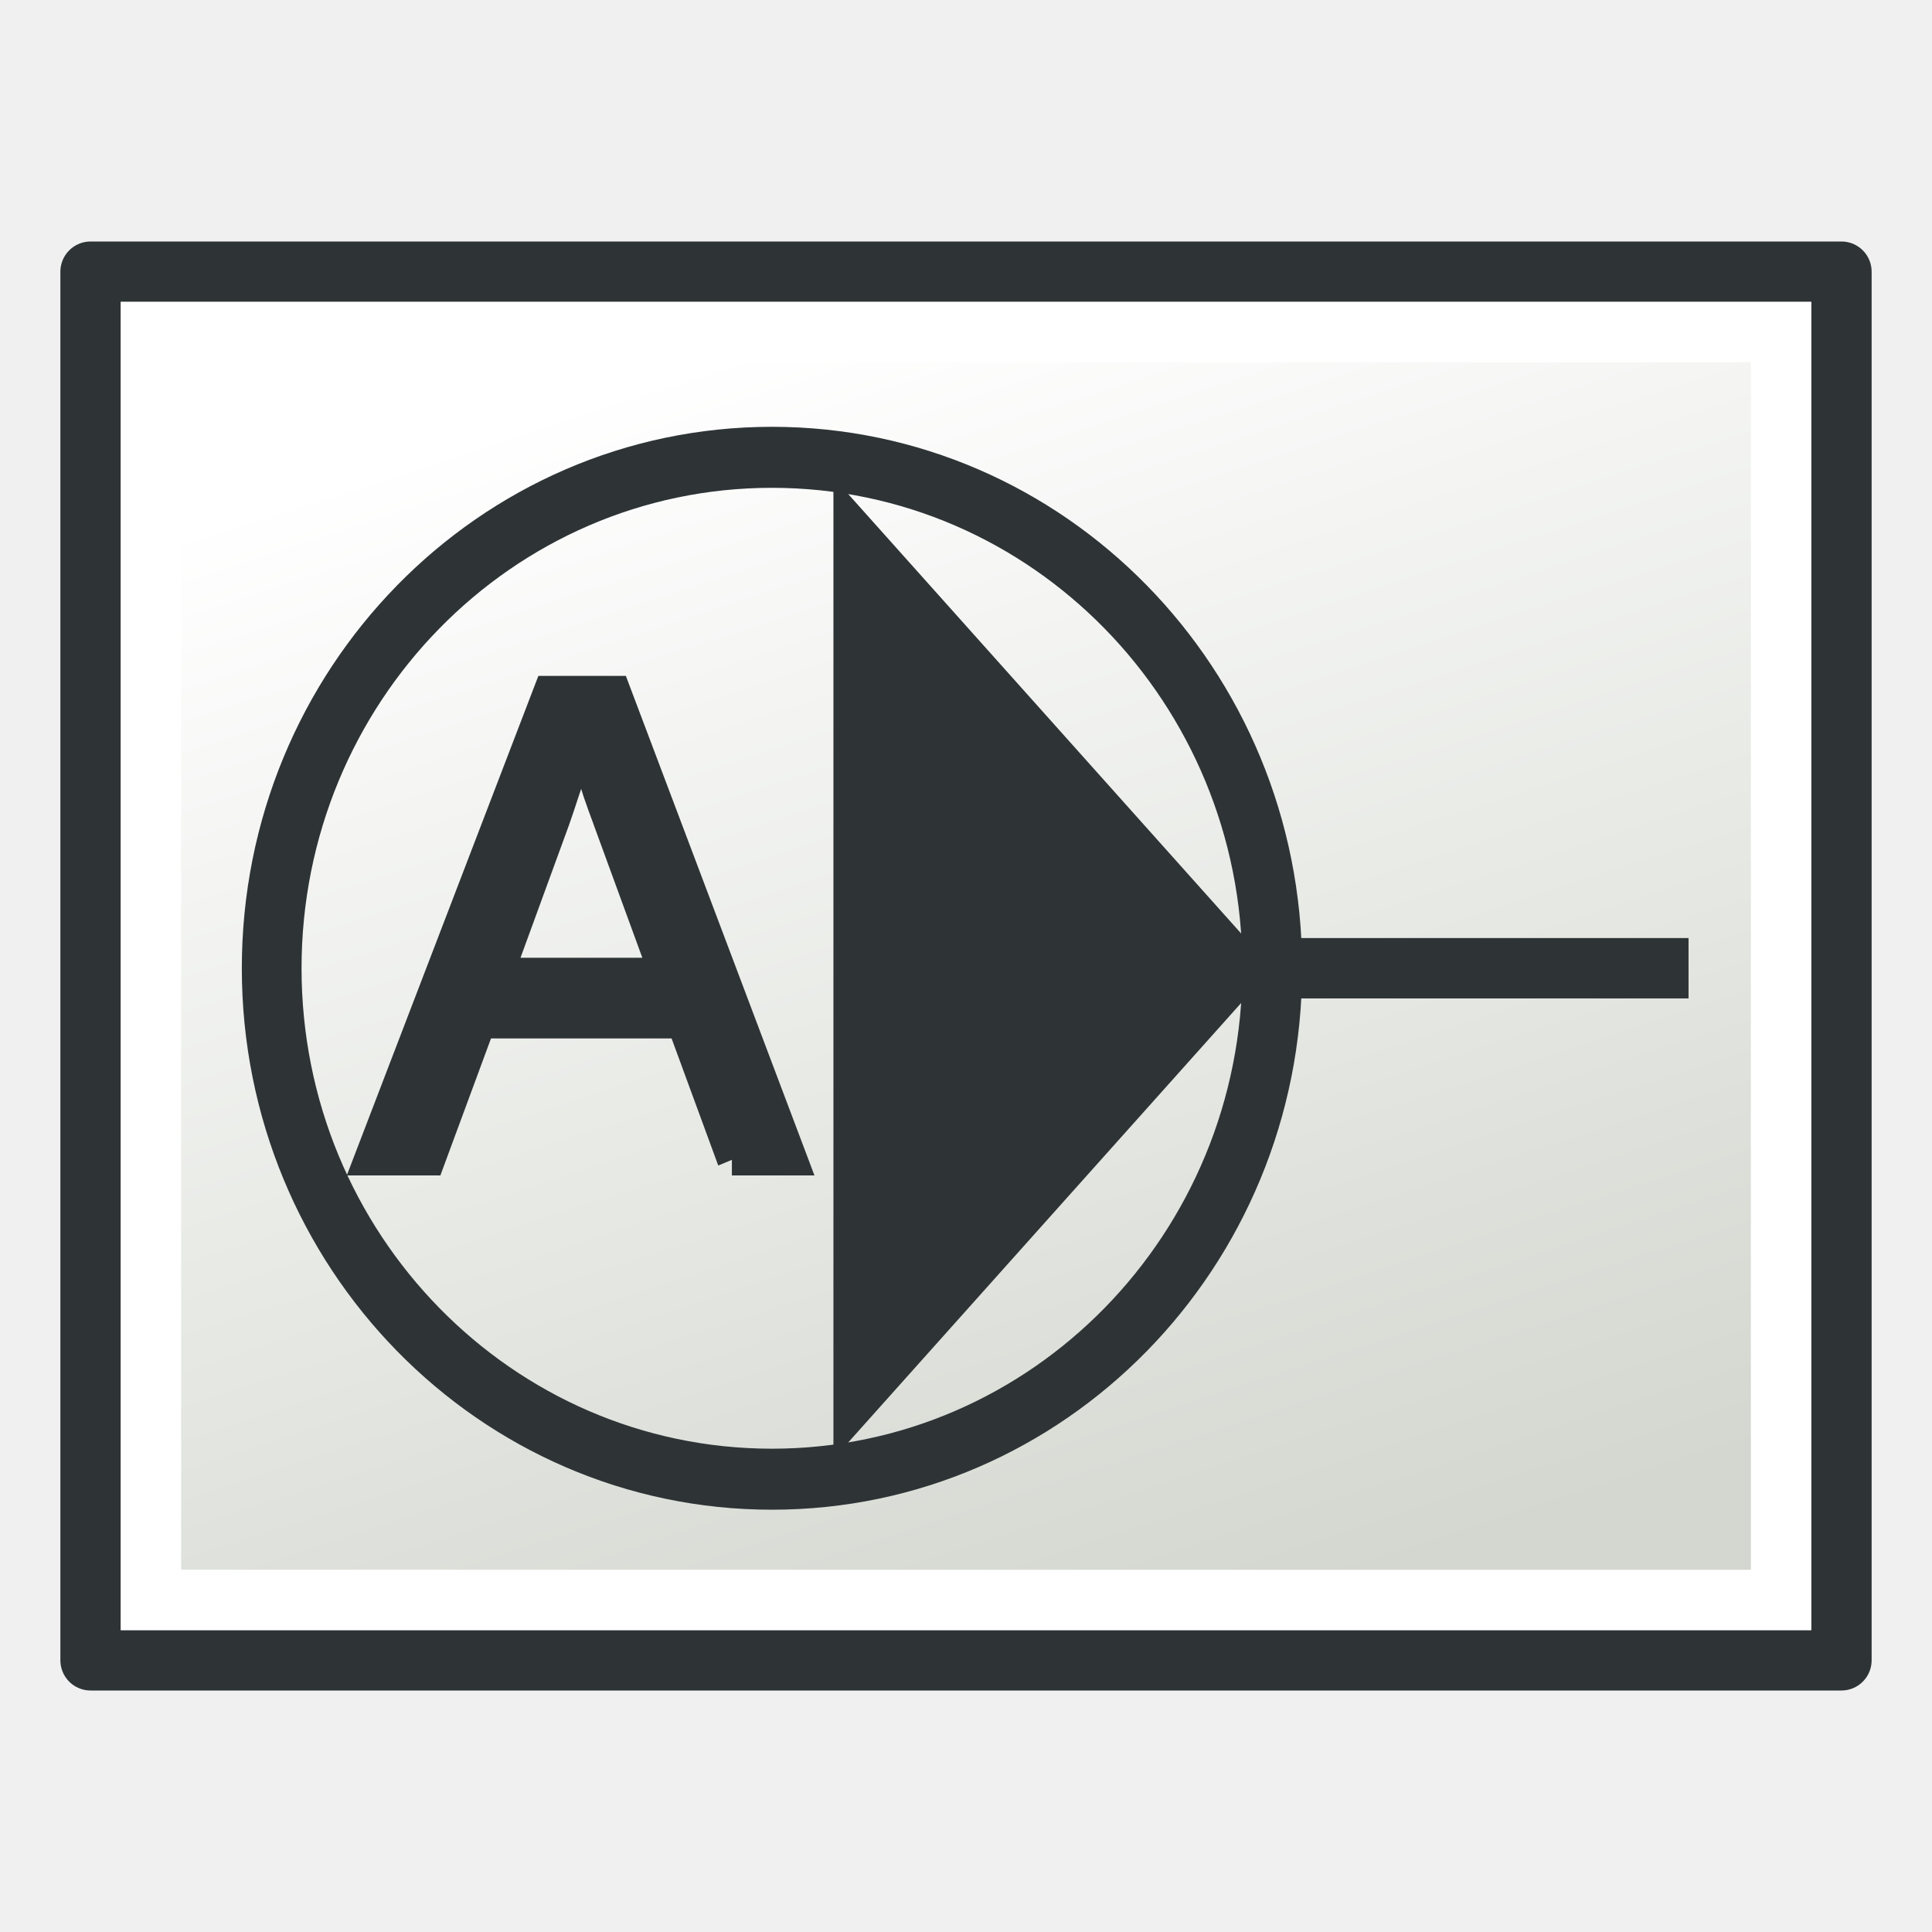
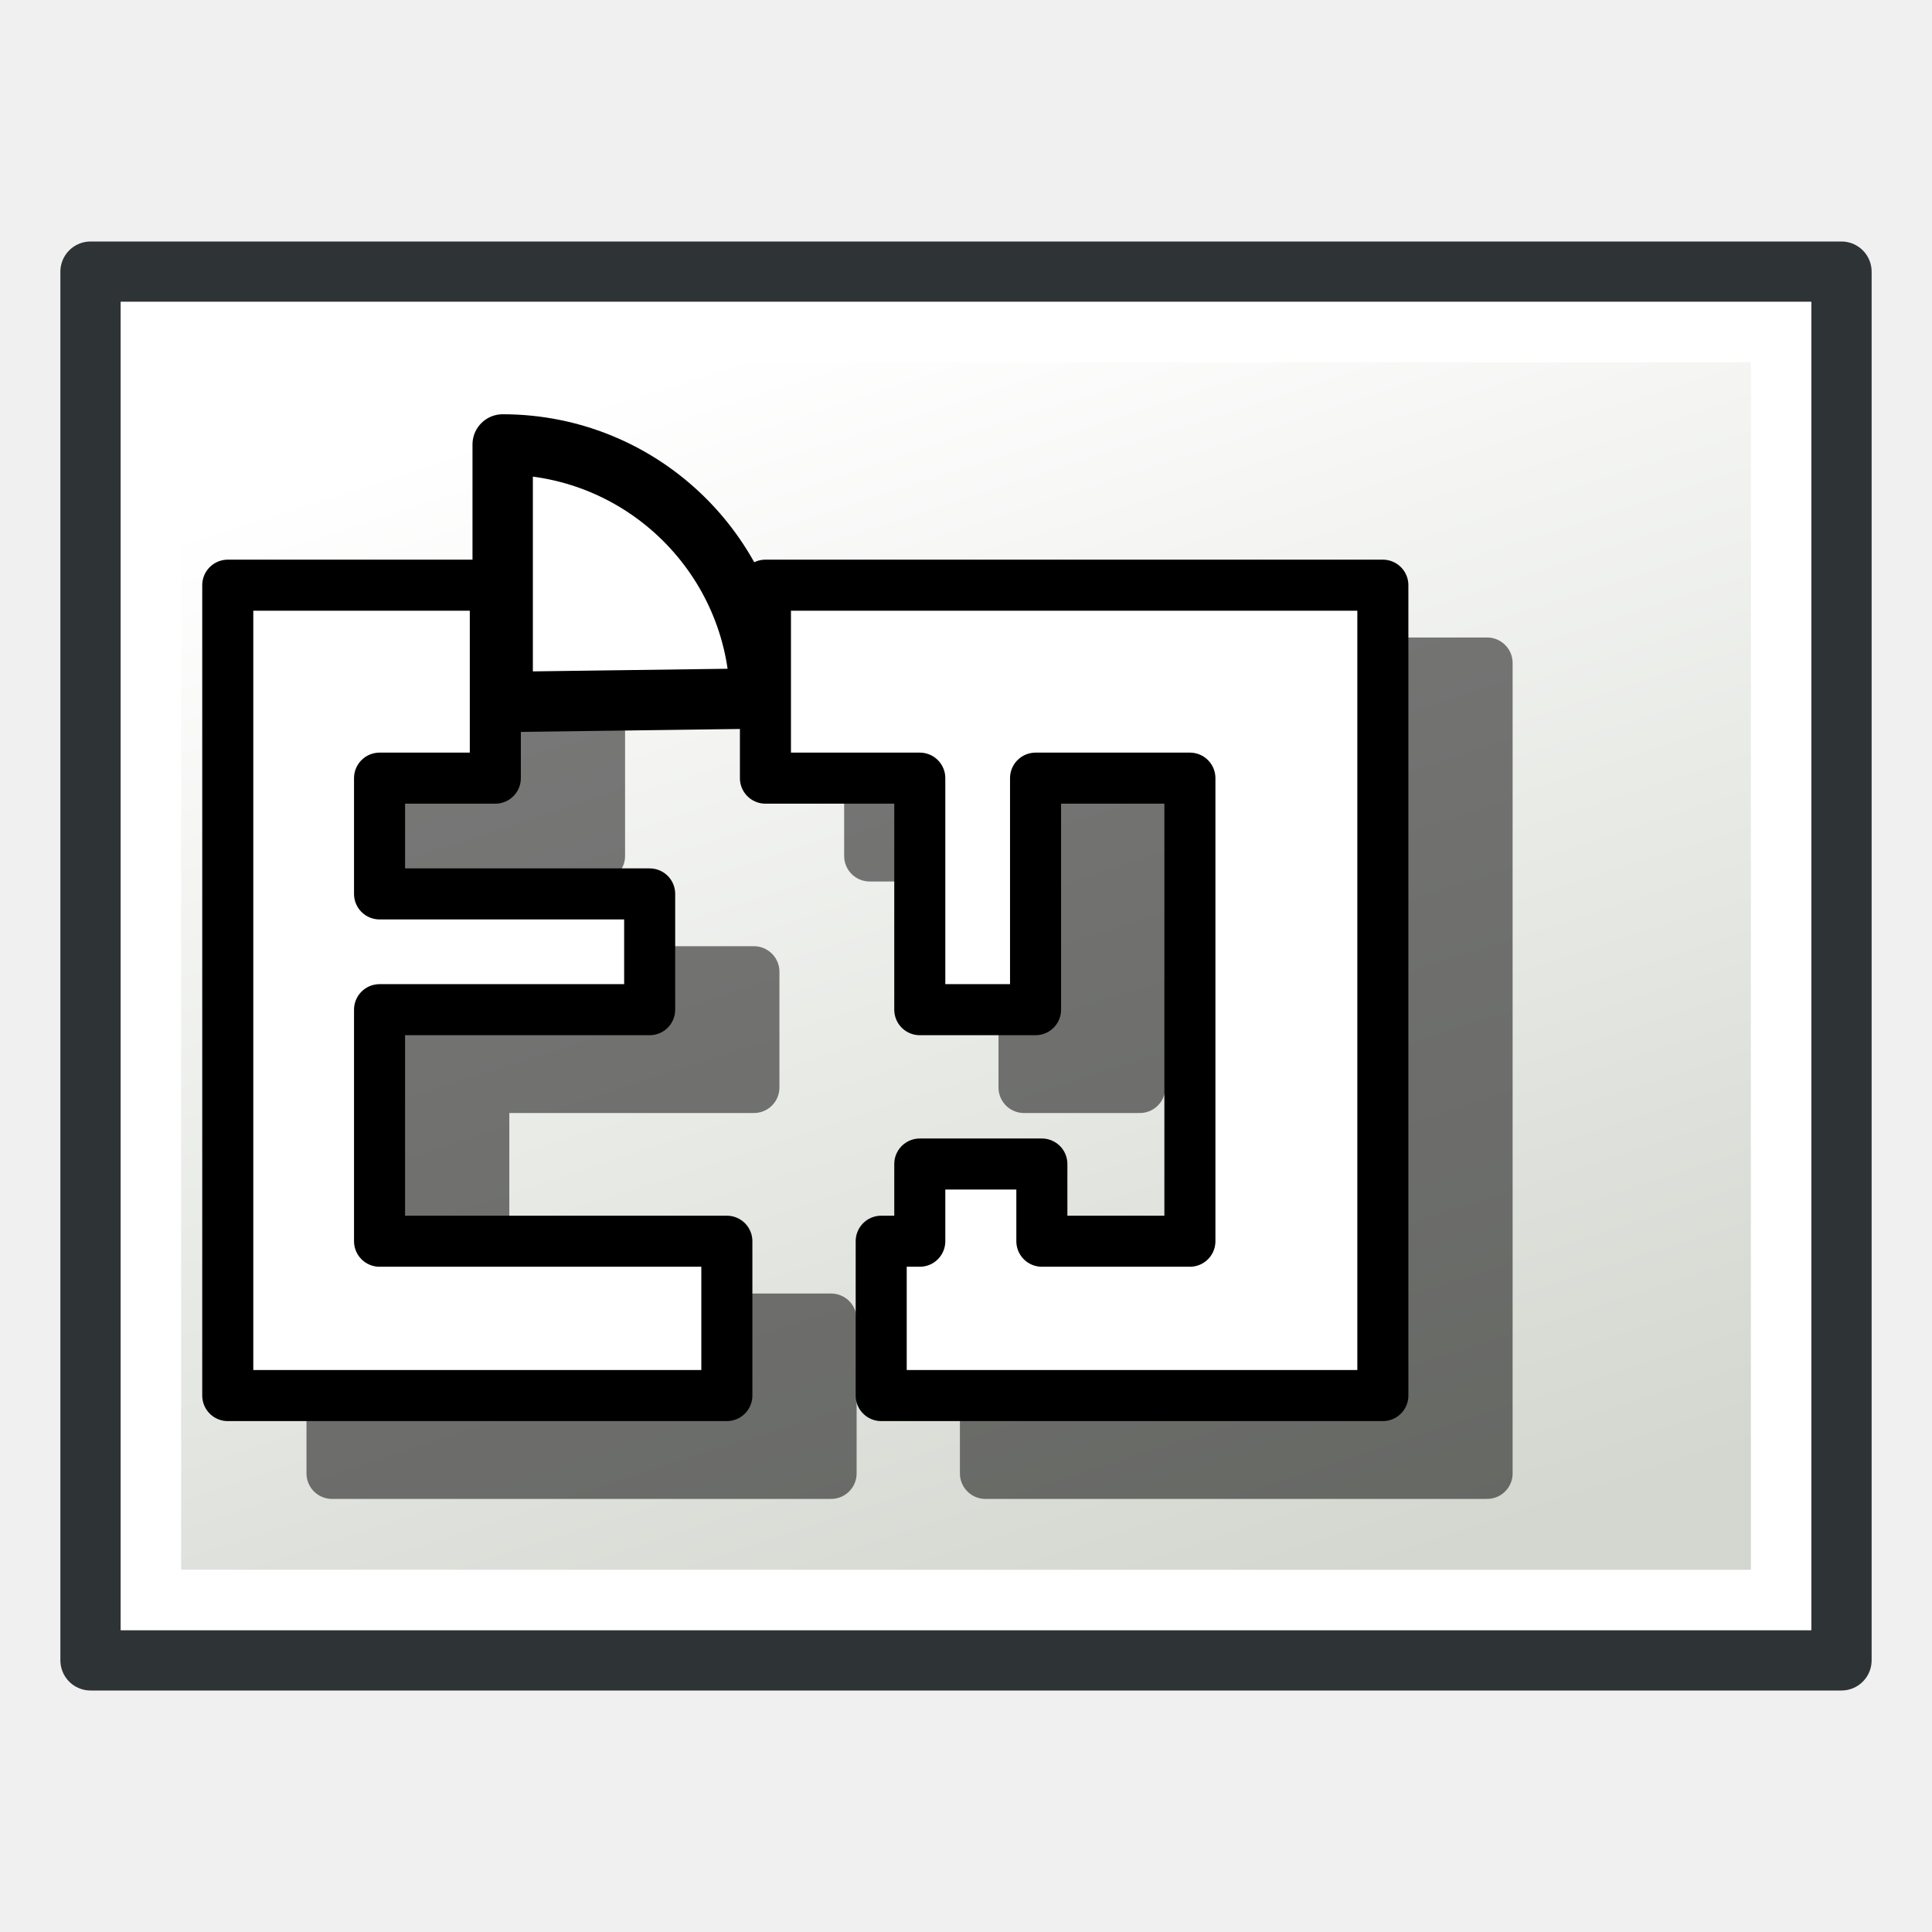
<svg xmlns="http://www.w3.org/2000/svg" xmlns:xlink="http://www.w3.org/1999/xlink" width="64" height="64" id="svg249" version="1.1">
  <defs id="defs3">
    <radialGradient xlink:href="#linearGradient5060" id="radialGradient5031" gradientUnits="userSpaceOnUse" gradientTransform="matrix(-2.774389,0,0,1.969706,112.7623,-872.8854)" cx="605.714" cy="486.648" fx="605.714" fy="486.648" r="117.143" />
    <linearGradient id="linearGradient5060">
      <stop style="stop-color:black;stop-opacity:1;" offset="0" id="stop5062" />
      <stop style="stop-color:black;stop-opacity:0;" offset="1" id="stop5064" />
    </linearGradient>
    <radialGradient xlink:href="#linearGradient5060" id="radialGradient5029" gradientUnits="userSpaceOnUse" gradientTransform="matrix(2.774389,0,0,1.969706,-1891.633,-872.8854)" cx="605.714" cy="486.648" fx="605.714" fy="486.648" r="117.143" />
    <linearGradient id="linearGradient5048">
      <stop style="stop-color:black;stop-opacity:0;" offset="0" id="stop5050" />
      <stop id="stop5056" offset="0.5" style="stop-color:black;stop-opacity:1;" />
      <stop style="stop-color:black;stop-opacity:0;" offset="1" id="stop5052" />
    </linearGradient>
    <linearGradient xlink:href="#linearGradient5048" id="linearGradient5027" gradientUnits="userSpaceOnUse" gradientTransform="matrix(2.774389,0,0,1.969706,-1892.179,-872.8854)" x1="302.857" y1="366.648" x2="302.857" y2="609.505" />
    <linearGradient id="linearGradient4542">
      <stop style="stop-color:#000000;stop-opacity:1;" offset="0" id="stop4544" />
      <stop style="stop-color:#000000;stop-opacity:0;" offset="1" id="stop4546" />
    </linearGradient>
    <radialGradient xlink:href="#linearGradient4542" id="radialGradient4548" cx="24.307" cy="42.078" fx="24.307" fy="42.078" r="15.822" gradientTransform="matrix(1,0,0,0.284916,0,30.08928)" gradientUnits="userSpaceOnUse" />
    <linearGradient id="linearGradient15662">
      <stop style="stop-color:#ffffff;stop-opacity:1;" offset="0" id="stop15664" />
      <stop style="stop-color:#f8f8f8;stop-opacity:1;" offset="1" id="stop15666" />
    </linearGradient>
    <radialGradient gradientUnits="userSpaceOnUse" fy="64.568" fx="20.892" r="5.257" cy="64.568" cx="20.892" id="aigrd3">
      <stop id="stop15573" style="stop-color:#F0F0F0" offset="0" />
      <stop id="stop15575" style="stop-color:#9a9a9a;stop-opacity:1;" offset="1" />
    </radialGradient>
    <radialGradient gradientUnits="userSpaceOnUse" fy="114.568" fx="20.892" r="5.256" cy="114.568" cx="20.892" id="aigrd2">
      <stop id="stop15566" style="stop-color:#F0F0F0" offset="0" />
      <stop id="stop15568" style="stop-color:#9a9a9a;stop-opacity:1;" offset="1" />
    </radialGradient>
    <linearGradient id="linearGradient269">
      <stop style="stop-color:#a3a3a3;stop-opacity:1;" offset="0" id="stop270" />
      <stop style="stop-color:#4c4c4c;stop-opacity:1;" offset="1" id="stop271" />
    </linearGradient>
    <linearGradient id="linearGradient259">
      <stop style="stop-color:#fafafa;stop-opacity:1;" offset="0" id="stop260" />
      <stop style="stop-color:#bbbbbb;stop-opacity:1;" offset="1" id="stop261" />
    </linearGradient>
    <linearGradient id="linearGradient12512">
      <stop style="stop-color:#ffffff;stop-opacity:1;" offset="0" id="stop12513" />
      <stop style="stop-color:#fff520;stop-opacity:0.891;" offset="0.5" id="stop12517" />
      <stop style="stop-color:#fff300;stop-opacity:0;" offset="1" id="stop12514" />
    </linearGradient>
    <radialGradient r="37.752" fy="3.756" fx="8.824" cy="3.756" cx="8.824" gradientTransform="matrix(0.968273,0,0,1.032767,3.428194,-47.49227)" gradientUnits="userSpaceOnUse" id="radialGradient15656" xlink:href="#linearGradient269" />
    <radialGradient r="86.708" fy="35.737" fx="33.967" cy="35.737" cx="33.967" gradientTransform="matrix(0.960493,0,0,1.041132,0.07464063,-48.13872)" gradientUnits="userSpaceOnUse" id="radialGradient15658" xlink:href="#linearGradient259" />
    <radialGradient r="38.159" fy="7.268" fx="8.144" cy="7.268" cx="8.144" gradientTransform="matrix(0.968273,0,0,1.032767,3.428194,-47.49227)" gradientUnits="userSpaceOnUse" id="radialGradient15668" xlink:href="#linearGradient15662" />
    <radialGradient xlink:href="#aigrd2" id="radialGradient2283" gradientUnits="userSpaceOnUse" gradientTransform="matrix(0.229703,0,0,0.229703,4.613529,3.979808)" cx="20.892" cy="114.568" fx="20.892" fy="114.568" r="5.256" />
    <radialGradient xlink:href="#aigrd3" id="radialGradient2285" gradientUnits="userSpaceOnUse" gradientTransform="matrix(0.229703,0,0,0.229703,4.613529,3.979808)" cx="20.892" cy="64.568" fx="20.892" fy="64.568" r="5.257" />
    <linearGradient xlink:href="#linearGradient3377-76" id="linearGradient4343" gradientUnits="userSpaceOnUse" x1="18.972" y1="14.453" x2="44.525" y2="41.793" />
    <linearGradient id="linearGradient3377-76">
      <stop style="stop-color:#faff2b;stop-opacity:1;" offset="0" id="stop3379-5" />
      <stop id="stop4345" offset="0.5" style="stop-color:#fcb915;stop-opacity:1;" />
      <stop style="stop-color:#c68708;stop-opacity:1;" offset="1" id="stop3381-7" />
    </linearGradient>
    <linearGradient xlink:href="#linearGradient3377-76" id="linearGradient4349" x1="145.647" y1="79.16" x2="175.683" y2="108.75" gradientUnits="userSpaceOnUse" />
    <linearGradient id="linearGradient4482">
      <stop style="stop-color:#faff2b;stop-opacity:1;" offset="0" id="stop4484" />
      <stop id="stop4486" offset="0.5" style="stop-color:#fcb915;stop-opacity:1;" />
      <stop style="stop-color:#c68708;stop-opacity:1;" offset="1" id="stop4488" />
    </linearGradient>
    <radialGradient xlink:href="#linearGradient3377" id="radialGradient4351" gradientUnits="userSpaceOnUse" gradientTransform="matrix(0.97435,0.2250379,-0.4623105,2.001673,48.48755,-127.9988)" cx="135.383" cy="97.37" fx="135.383" fy="97.37" r="19.467" />
    <linearGradient id="linearGradient3377">
      <stop style="stop-color:#faff2b;stop-opacity:1;" offset="0" id="stop3379" />
      <stop style="stop-color:#ffaa00;stop-opacity:1;" offset="1" id="stop3381" />
    </linearGradient>
    <radialGradient xlink:href="#linearGradient3377" id="radialGradient4353" gradientUnits="userSpaceOnUse" cx="45.883" cy="28.87" fx="45.883" fy="28.87" r="19.467" />
    <linearGradient id="linearGradient4495">
      <stop style="stop-color:#faff2b;stop-opacity:1;" offset="0" id="stop4497" />
      <stop style="stop-color:#ffaa00;stop-opacity:1;" offset="1" id="stop4499" />
    </linearGradient>
    <linearGradient xlink:href="#linearGradient5048-6" id="linearGradient5027-3" gradientUnits="userSpaceOnUse" gradientTransform="matrix(2.774389,0,0,1.969706,-1892.179,-872.8854)" x1="302.857" y1="366.648" x2="302.857" y2="609.505" />
    <linearGradient id="linearGradient5048-6">
      <stop style="stop-color:black;stop-opacity:0;" offset="0" id="stop5050-7" />
      <stop id="stop5056-5" offset="0.5" style="stop-color:black;stop-opacity:1;" />
      <stop style="stop-color:black;stop-opacity:0;" offset="1" id="stop5052-3" />
    </linearGradient>
    <radialGradient xlink:href="#linearGradient5060-6" id="radialGradient5029-5" gradientUnits="userSpaceOnUse" gradientTransform="matrix(2.774389,0,0,1.969706,-1891.633,-872.8854)" cx="605.714" cy="486.648" fx="605.714" fy="486.648" r="117.143" />
    <linearGradient id="linearGradient5060-6">
      <stop style="stop-color:black;stop-opacity:1;" offset="0" id="stop5062-2" />
      <stop style="stop-color:black;stop-opacity:0;" offset="1" id="stop5064-9" />
    </linearGradient>
    <radialGradient xlink:href="#linearGradient5060-6" id="radialGradient5031-1" gradientUnits="userSpaceOnUse" gradientTransform="matrix(-2.774389,0,0,1.969706,112.7623,-872.8854)" cx="605.714" cy="486.648" fx="605.714" fy="486.648" r="117.143" />
    <radialGradient r="86.708" fy="35.737" fx="33.967" cy="35.737" cx="33.967" gradientTransform="matrix(1.321341,0,0,1.475258,-18.06141,-66.15249)" gradientUnits="userSpaceOnUse" id="radialGradient15658-2" xlink:href="#linearGradient259-7" />
    <linearGradient id="linearGradient259-7">
      <stop style="stop-color:#fafafa;stop-opacity:1;" offset="0" id="stop260-0" />
      <stop style="stop-color:#bbbbbb;stop-opacity:1;" offset="1" id="stop261-9" />
    </linearGradient>
    <radialGradient r="37.752" fy="40.64" fx="4.416" cy="40.64" cx="4.416" gradientTransform="matrix(1.332044,0,0,1.463405,-13.44796,-65.2365)" gradientUnits="userSpaceOnUse" id="radialGradient15656-3" xlink:href="#linearGradient269-6" />
    <linearGradient id="linearGradient269-6">
      <stop style="stop-color:#a3a3a3;stop-opacity:1;" offset="0" id="stop270-0" />
      <stop style="stop-color:#4c4c4c;stop-opacity:1;" offset="1" id="stop271-6" />
    </linearGradient>
    <radialGradient r="38.159" fy="7.268" fx="8.144" cy="7.268" cx="8.144" gradientTransform="matrix(1.299285,0,0,1.431507,-12.76546,-64.44349)" gradientUnits="userSpaceOnUse" id="radialGradient15668-2" xlink:href="#linearGradient15662-6" />
    <linearGradient id="linearGradient15662-6">
      <stop style="stop-color:#ffffff;stop-opacity:1;" offset="0" id="stop15664-1" />
      <stop style="stop-color:#f8f8f8;stop-opacity:1;" offset="1" id="stop15666-8" />
    </linearGradient>
    <radialGradient xlink:href="#aigrd2-9" id="radialGradient2283-7" gradientUnits="userSpaceOnUse" gradientTransform="matrix(0.229703,0,0,0.229703,4.613529,3.979808)" cx="20.892" cy="114.568" fx="20.892" fy="114.568" r="5.256" />
    <radialGradient gradientUnits="userSpaceOnUse" fy="114.568" fx="20.892" r="5.256" cy="114.568" cx="20.892" id="aigrd2-9">
      <stop id="stop15566-2" style="stop-color:#F0F0F0" offset="0" />
      <stop id="stop15568-0" style="stop-color:#9a9a9a;stop-opacity:1;" offset="1" />
    </radialGradient>
    <radialGradient xlink:href="#aigrd3-3" id="radialGradient2285-2" gradientUnits="userSpaceOnUse" gradientTransform="matrix(0.229703,0,0,0.229703,4.613529,3.979808)" cx="20.892" cy="64.568" fx="20.892" fy="64.568" r="5.257" />
    <radialGradient gradientUnits="userSpaceOnUse" fy="64.568" fx="20.892" r="5.257" cy="64.568" cx="20.892" id="aigrd3-3">
      <stop id="stop15573-7" style="stop-color:#F0F0F0" offset="0" />
      <stop id="stop15575-5" style="stop-color:#9a9a9a;stop-opacity:1;" offset="1" />
    </radialGradient>
    <radialGradient r="117.143" fy="486.648" fx="605.714" cy="486.648" cx="605.714" gradientTransform="matrix(-2.774389,0,0,1.969706,112.7623,-872.8854)" gradientUnits="userSpaceOnUse" id="radialGradient3187" xlink:href="#linearGradient5060-6" />
    <linearGradient xlink:href="#linearGradient5048-7" id="linearGradient5027-1" gradientUnits="userSpaceOnUse" gradientTransform="matrix(2.774389,0,0,1.969706,-1892.179,-872.8854)" x1="302.857" y1="366.648" x2="302.857" y2="609.505" />
    <linearGradient id="linearGradient5048-7">
      <stop style="stop-color:black;stop-opacity:0;" offset="0" id="stop5050-4" />
      <stop id="stop5056-0" offset="0.5" style="stop-color:black;stop-opacity:1;" />
      <stop style="stop-color:black;stop-opacity:0;" offset="1" id="stop5052-9" />
    </linearGradient>
    <radialGradient xlink:href="#linearGradient5060-8" id="radialGradient5029-4" gradientUnits="userSpaceOnUse" gradientTransform="matrix(2.774389,0,0,1.969706,-1891.633,-872.8854)" cx="605.714" cy="486.648" fx="605.714" fy="486.648" r="117.143" />
    <linearGradient id="linearGradient5060-8">
      <stop style="stop-color:black;stop-opacity:1;" offset="0" id="stop5062-8" />
      <stop style="stop-color:black;stop-opacity:0;" offset="1" id="stop5064-2" />
    </linearGradient>
    <radialGradient r="117.143" fy="486.648" fx="605.714" cy="486.648" cx="605.714" gradientTransform="matrix(-2.774389,0,0,1.969706,112.7623,-872.8854)" gradientUnits="userSpaceOnUse" id="radialGradient3277" xlink:href="#linearGradient5060-8" />
    <radialGradient r="86.708" fy="35.737" fx="33.967" cy="35.737" cx="33.967" gradientTransform="matrix(1.321363,0,0,1.424368,-18.06195,-63.97457)" gradientUnits="userSpaceOnUse" id="radialGradient15658-4" xlink:href="#linearGradient259-5" />
    <linearGradient id="linearGradient259-5">
      <stop style="stop-color:#fafafa;stop-opacity:1;" offset="0" id="stop260-5" />
      <stop style="stop-color:#bbbbbb;stop-opacity:1;" offset="1" id="stop261-1" />
    </linearGradient>
    <radialGradient r="37.752" fy="37.389" fx="3.343" cy="37.389" cx="3.343" gradientTransform="matrix(1.332067,0,0,1.412924,-13.44842,-63.09017)" gradientUnits="userSpaceOnUse" id="radialGradient15656-7" xlink:href="#linearGradient269-1" />
    <linearGradient id="linearGradient269-1">
      <stop style="stop-color:#a3a3a3;stop-opacity:1;" offset="0" id="stop270-1" />
      <stop style="stop-color:#4c4c4c;stop-opacity:1;" offset="1" id="stop271-5" />
    </linearGradient>
    <radialGradient r="38.159" fy="7.268" fx="8.144" cy="7.268" cx="8.144" gradientTransform="matrix(1.299285,0,0,1.378488,-12.76539,-62.24188)" gradientUnits="userSpaceOnUse" id="radialGradient15668-27" xlink:href="#linearGradient15662-61" />
    <linearGradient id="linearGradient15662-61">
      <stop style="stop-color:#ffffff;stop-opacity:1;" offset="0" id="stop15664-4" />
      <stop style="stop-color:#f8f8f8;stop-opacity:1;" offset="1" id="stop15666-2" />
    </linearGradient>
    <radialGradient xlink:href="#aigrd2-2" id="radialGradient2283-3" gradientUnits="userSpaceOnUse" gradientTransform="matrix(0.229703,0,0,0.229703,4.613529,3.979808)" cx="20.892" cy="114.568" fx="20.892" fy="114.568" r="5.256" />
    <radialGradient gradientUnits="userSpaceOnUse" fy="114.568" fx="20.892" r="5.256" cy="114.568" cx="20.892" id="aigrd2-2">
      <stop id="stop15566-21" style="stop-color:#F0F0F0" offset="0" />
      <stop id="stop15568-6" style="stop-color:#9a9a9a;stop-opacity:1;" offset="1" />
    </radialGradient>
    <radialGradient xlink:href="#aigrd3-5" id="radialGradient2285-8" gradientUnits="userSpaceOnUse" gradientTransform="matrix(0.229703,0,0,0.229703,4.613529,3.979808)" cx="20.892" cy="64.568" fx="20.892" fy="64.568" r="5.257" />
    <radialGradient gradientUnits="userSpaceOnUse" fy="64.568" fx="20.892" r="5.257" cy="64.568" cx="20.892" id="aigrd3-5">
      <stop id="stop15573-76" style="stop-color:#F0F0F0" offset="0" />
      <stop id="stop15575-1" style="stop-color:#9a9a9a;stop-opacity:1;" offset="1" />
    </radialGradient>
    <radialGradient r="117.143" fy="486.648" fx="605.714" cy="486.648" cx="605.714" gradientTransform="matrix(-2.774389,0,0,1.969706,112.7623,-872.8854)" gradientUnits="userSpaceOnUse" id="radialGradient3187-8" xlink:href="#linearGradient5060-8" />
    <radialGradient xlink:href="#aigrd2-27" id="radialGradient2283-9" gradientUnits="userSpaceOnUse" gradientTransform="matrix(0.229703,0,0,0.229703,4.613529,3.979808)" cx="20.892" cy="114.568" fx="20.892" fy="114.568" r="5.256" />
    <radialGradient gradientUnits="userSpaceOnUse" fy="114.568" fx="20.892" r="5.256" cy="114.568" cx="20.892" id="aigrd2-27">
      <stop id="stop15566-9" style="stop-color:#F0F0F0" offset="0" />
      <stop id="stop15568-5" style="stop-color:#9a9a9a;stop-opacity:1;" offset="1" />
    </radialGradient>
    <radialGradient xlink:href="#aigrd3-31" id="radialGradient2285-4" gradientUnits="userSpaceOnUse" gradientTransform="matrix(0.229703,0,0,0.229703,4.613529,3.979808)" cx="20.892" cy="64.568" fx="20.892" fy="64.568" r="5.257" />
    <radialGradient gradientUnits="userSpaceOnUse" fy="64.568" fx="20.892" r="5.257" cy="64.568" cx="20.892" id="aigrd3-31">
      <stop id="stop15573-2" style="stop-color:#F0F0F0" offset="0" />
      <stop id="stop15575-3" style="stop-color:#9a9a9a;stop-opacity:1;" offset="1" />
    </radialGradient>
    <radialGradient r="38.159" fy="7.268" fx="8.144" cy="7.268" cx="8.144" gradientTransform="matrix(1.299285,0,0,1.426653,-12.76545,-64.24192)" gradientUnits="userSpaceOnUse" id="radialGradient15668-3" xlink:href="#linearGradient15662-4" />
    <linearGradient id="linearGradient15662-4">
      <stop style="stop-color:#ffffff;stop-opacity:1;" offset="0" id="stop15664-11" />
      <stop style="stop-color:#f8f8f8;stop-opacity:1;" offset="1" id="stop15666-3" />
    </linearGradient>
    <radialGradient r="86.708" fy="35.737" fx="33.967" cy="35.737" cx="33.967" gradientTransform="matrix(1.321363,0,0,1.474135,-18.06201,-66.03515)" gradientUnits="userSpaceOnUse" id="radialGradient15658-8" xlink:href="#linearGradient259-74" />
    <linearGradient id="linearGradient259-74">
      <stop style="stop-color:#fafafa;stop-opacity:1;" offset="0" id="stop260-2" />
      <stop style="stop-color:#bbbbbb;stop-opacity:1;" offset="1" id="stop261-7" />
    </linearGradient>
    <radialGradient r="37.752" fy="37.389" fx="3.343" cy="37.389" cx="3.343" gradientTransform="matrix(1.332067,0,0,1.462291,-13.44848,-65.11985)" gradientUnits="userSpaceOnUse" id="radialGradient15656-79" xlink:href="#linearGradient269-3" />
    <linearGradient id="linearGradient269-3">
      <stop style="stop-color:#a3a3a3;stop-opacity:1;" offset="0" id="stop270-19" />
      <stop style="stop-color:#4c4c4c;stop-opacity:1;" offset="1" id="stop271-8" />
    </linearGradient>
    <linearGradient xlink:href="#linearGradient5048-5" id="linearGradient5027-6" gradientUnits="userSpaceOnUse" gradientTransform="matrix(2.774389,0,0,1.969706,-1892.179,-872.8854)" x1="302.857" y1="366.648" x2="302.857" y2="609.505" />
    <linearGradient id="linearGradient5048-5">
      <stop style="stop-color:black;stop-opacity:0;" offset="0" id="stop5050-0" />
      <stop id="stop5056-2" offset="0.5" style="stop-color:black;stop-opacity:1;" />
      <stop style="stop-color:black;stop-opacity:0;" offset="1" id="stop5052-8" />
    </linearGradient>
    <radialGradient xlink:href="#linearGradient5060-0" id="radialGradient5029-6" gradientUnits="userSpaceOnUse" gradientTransform="matrix(2.774389,0,0,1.969706,-1891.633,-872.8854)" cx="605.714" cy="486.648" fx="605.714" fy="486.648" r="117.143" />
    <linearGradient id="linearGradient5060-0">
      <stop style="stop-color:black;stop-opacity:1;" offset="0" id="stop5062-24" />
      <stop style="stop-color:black;stop-opacity:0;" offset="1" id="stop5064-8" />
    </linearGradient>
    <radialGradient r="117.143" fy="486.648" fx="605.714" cy="486.648" cx="605.714" gradientTransform="matrix(-2.774389,0,0,1.969706,112.7623,-872.8854)" gradientUnits="userSpaceOnUse" id="radialGradient3277-6" xlink:href="#linearGradient5060-0" />
    <radialGradient r="117.143" fy="486.648" fx="605.714" cy="486.648" cx="605.714" gradientTransform="matrix(-2.774389,0,0,1.969706,112.7623,-872.8854)" gradientUnits="userSpaceOnUse" id="radialGradient3255" xlink:href="#linearGradient5060-0" />
    <linearGradient xlink:href="#linearGradient3775" id="linearGradient3781" x1="10" y1="40" x2="53" y2="26" gradientUnits="userSpaceOnUse" gradientTransform="translate(-48,3.8e-6)" />
    <linearGradient id="linearGradient3775">
      <stop style="stop-color:#d3d7cf;stop-opacity:1;" offset="0" id="stop3777" />
      <stop style="stop-color:#ffffff;stop-opacity:1" offset="1" id="stop3779" />
    </linearGradient>
+     <linearGradient id="linearGradient3071">
+       <stop id="stop3073" offset="0" style="stop-color:#c4a000;stop-opacity:1" />
+       <stop id="stop3075" offset="1" style="stop-color:#fce94f;stop-opacity:1" />
+     </linearGradient>
+     <linearGradient id="linearGradient3633">
+       <stop style="stop-color:#fff652;stop-opacity:1;" offset="0" id="stop3635" />
+       <stop style="stop-color:#ffbf00;stop-opacity:1;" offset="1" id="stop3637" />
+     </linearGradient>
+     <pattern patternTransform="matrix(0.6764373,-0.8182915,2.457831,1.884455,-26.45061,18.29495)" id="pattern5231" xlink:href="#Strips1_1-4" />
+     <pattern id="Strips1_1-4" patternTransform="matrix(0.6677284,-1.003708,2.426188,2.311455,3.476099,3.534923)" height="1" width="2" patternUnits="userSpaceOnUse">
+       <rect id="rect4483-4" height="2" width="1" y="-0.5" x="0" style="fill:black;stroke:none" />
+     </pattern>
+     <pattern patternTransform="matrix(0.6677284,-1.003708,2.426188,2.311455,39.61838,8.96928)" id="pattern5231-4" xlink:href="#Strips1_1-6" />
+     <pattern id="Strips1_1-6" patternTransform="matrix(0.6677284,-1.003708,2.426188,2.311455,3.476099,3.534923)" height="1" width="2" patternUnits="userSpaceOnUse">
+       <rect id="rect4483-0" height="2" width="1" y="-0.5" x="0" style="fill:black;stroke:none" />
+     </pattern>
+     <pattern patternTransform="matrix(0.6651338,-1.06313,2.41676,2.448297,-49.76257,2.954681)" id="pattern5296" xlink:href="#pattern5231-3" />
+     <pattern patternTransform="matrix(0.6677284,-1.003708,2.426188,2.311455,-26.33628,10.8872)" id="pattern5231-3" xlink:href="#Strips1_1-4-3" />
+     <pattern id="Strips1_1-4-3" patternTransform="matrix(0.6677284,-1.003708,2.426188,2.311455,3.476099,3.534923)" height="1" width="2" patternUnits="userSpaceOnUse">
+       <rect id="rect4483-4-6" height="2" width="1" y="-0.5" x="0" style="fill:black;stroke:none" />
+     </pattern>
+     <pattern patternTransform="matrix(0.4284489,-0.6215585,1.556767,1.431396,27.94841,13.30646)" id="pattern5330" xlink:href="#Strips1_1-9" />
+     <pattern id="Strips1_1-9" patternTransform="matrix(0.6677284,-1.003708,2.426188,2.311455,3.476099,3.534923)" height="1" width="2" patternUnits="userSpaceOnUse">
+       <rect id="rect4483-3" height="2" width="1" y="-0.5" x="0" style="fill:black;stroke:none" />
+     </pattern>
+     <linearGradient xlink:href="#linearGradient3775" id="linearGradient3872" x1="35" y1="53" x2="24" y2="9" gradientUnits="userSpaceOnUse" />
+     <linearGradient y2="9" x2="24" y1="64" x1="34" gradientUnits="userSpaceOnUse" id="linearGradient3120-3" xlink:href="#linearGradient3071" gradientTransform="translate(-2,-8)" />
  </defs>
  <g id="layer6" transform="translate(0,16)" />
  <g id="layer1" style="display:inline" transform="translate(0,16)">
    <rect style="fill:#d3d7cf;fill-opacity:1;stroke:#2e3436;stroke-width:2;stroke-linecap:round;stroke-linejoin:round;stroke-miterlimit:4;stroke-opacity:1;stroke-dasharray:none;stroke-dashoffset:0" id="rect2987" width="46" height="58" x="-39" y="3" transform="matrix(0,-1,1,0,0,0)" />
    <rect style="fill:url(#linearGradient3781);fill-opacity:1;stroke:#ffffff;stroke-width:2;stroke-linecap:round;stroke-linejoin:miter;stroke-miterlimit:4;stroke-opacity:1;stroke-dasharray:none;stroke-dashoffset:0" id="rect2987-1" width="42" height="54" x="-37" y="5" transform="matrix(0,-1,1,0,0,0)" />
-     <g id="layer1-6" transform="matrix(0.6195043,0,0,0.6348455,5.678818,-4.253138)">
-       <circle transform="matrix(1.149429,0,0,1.145587,-0.2816176,0.5681251)" id="path2993" style="color:#000000;fill:none;stroke:#2e3436;stroke-width:2.779;stroke-linecap:butt;stroke-linejoin:round;stroke-miterlimit:4;stroke-opacity:1;stroke-dasharray:none;stroke-dashoffset:0;marker:none;visibility:visible;display:inline;overflow:visible;enable-background:accumulate" cx="28.182" cy="27.455" r="23.273" d="m 51.455,27.455 c 0,12.853 -10.42,23.273 -23.273,23.273 -12.853,0 -23.273,-10.42 -23.273,-23.273 0,-12.853 10.42,-23.273 23.273,-23.273 12.853,0 23.273,10.42 23.273,23.273 z" />
-       <path transform="matrix(0.7655561,0,0,1.447108,26.37725,7.287315)" d="m 11.784,34.786 0,-35.39 30.649,17.695 z" id="path2997" style="color:#000000;fill:#2e3436;fill-opacity:1;fill-rule:nonzero;stroke:none;stroke-width:2.007;marker:none;visibility:visible;display:inline;overflow:visible;enable-background:accumulate" />
-       <g transform="matrix(1.018291,0,0,1.057332,-0.8082087,0)" style="font-size:33.597px;font-style:normal;font-variant:normal;font-weight:normal;font-stretch:normal;line-height:125%;letter-spacing:0px;word-spacing:0px;fill:#2e3436;fill-opacity:1;stroke:#2e3436;stroke-width:1.537;font-family:Arial;-inkscape-font-specification:Arial" id="text3767">
-         <path d="m 30.224,39.739 -2.641,-6.759 -10.532,0 -2.658,6.759 -3.248,0 9.433,-23.114 3.56,0 9.285,23.114 -3.199,0 M 23.679,22.908 c -0.175,-0.437 -0.345,-0.88 -0.509,-1.329 -0.153,-0.448 -0.29,-0.853 -0.41,-1.214 -0.12,-0.372 -0.224,-0.678 -0.312,-0.919 -0.077,-0.252 -0.12,-0.405 -0.131,-0.459 -0.022,0.055 -0.071,0.208 -0.148,0.459 -0.077,0.252 -0.18,0.563 -0.312,0.935 -0.12,0.372 -0.262,0.782 -0.427,1.23 -0.153,0.448 -0.312,0.891 -0.476,1.329 l -2.953,7.595 8.645,0 -2.969,-7.628" style="fill:#2e3436;stroke:#2e3436;stroke-width:1.537" id="path3190" />
-       </g>
-     </g>
-     <path style="fill:none;stroke:#2e3436;stroke-width:2;stroke-linecap:butt;stroke-linejoin:miter;stroke-miterlimit:4;stroke-opacity:1;stroke-dasharray:none" d="m 30.615,16.074 25.32,0" id="path4266" />
+     <path id="rect5347-7" d="M 10.998,5.963 V 10.093 32.808 h 1.913 1.913 l 12.707,-2e-6 V 27.695 H 16.026 v -7.67 h 8.948 V 16.19 h -8.948 l -1e-6,-3.835 h 3.835 V 5.963 Z m 17.811,-7e-7 v 6.392 h 5.113 v 7.67 h 3.835 v -7.67 h 5.113 v 15.34 h -4.904 v -2.557 h -4.044 v 2.557 h -1.278 v 5.113 l 1.835,2e-6 h 2.87 8.087 1.913 1.913 V 5.963 Z" style="color:#000000;display:inline;overflow:visible;visibility:visible;vector-effect:none;fill:#000000;fill-opacity:1;fill-rule:nonzero;stroke:#000000;stroke-width:1.691;stroke-linecap:butt;stroke-linejoin:round;stroke-miterlimit:4;stroke-dasharray:none;stroke-dashoffset:0;stroke-opacity:1;marker:none;enable-background:accumulate;opacity:0.517" />
+     <path style="color:#000000;overflow:visible;opacity:1;fill:#ffffff;fill-opacity:1;stroke:#000000;stroke-width:2;stroke-linejoin:round;stroke-opacity:1;stop-color:#000000" id="path1131" d="m 1.277,16.652 a 8.531,8.531 0 0 1 -8.416,8.53 l -0.115,-8.53 z" transform="rotate(-90)" />
+     <path id="rect5347" d="M 7.545,3.385 V 7.515 30.23 h 1.913 1.913 l 12.707,-2e-6 V 25.117 H 12.573 v -7.67 h 8.948 v -3.835 h -8.948 l -1e-6,-3.835 h 3.835 V 3.385 Z m 17.811,-7e-7 v 6.392 h 5.113 v 7.67 h 3.835 V 9.777 h 5.113 V 25.117 h -4.904 v -2.557 h -4.044 v 2.557 h -1.278 v 5.113 l 1.835,2e-6 h 2.87 8.087 1.913 1.913 V 3.385 Z" style="color:#000000;display:inline;overflow:visible;visibility:visible;vector-effect:none;fill:#ffffff;fill-opacity:1;fill-rule:nonzero;stroke:#000000;stroke-width:1.691;stroke-linecap:butt;stroke-linejoin:round;stroke-miterlimit:4;stroke-dasharray:none;stroke-dashoffset:0;stroke-opacity:1;marker:none;enable-background:accumulate" />
  </g>
  <g id="layer4" style="display:inline" transform="translate(0,16)" />
</svg>
